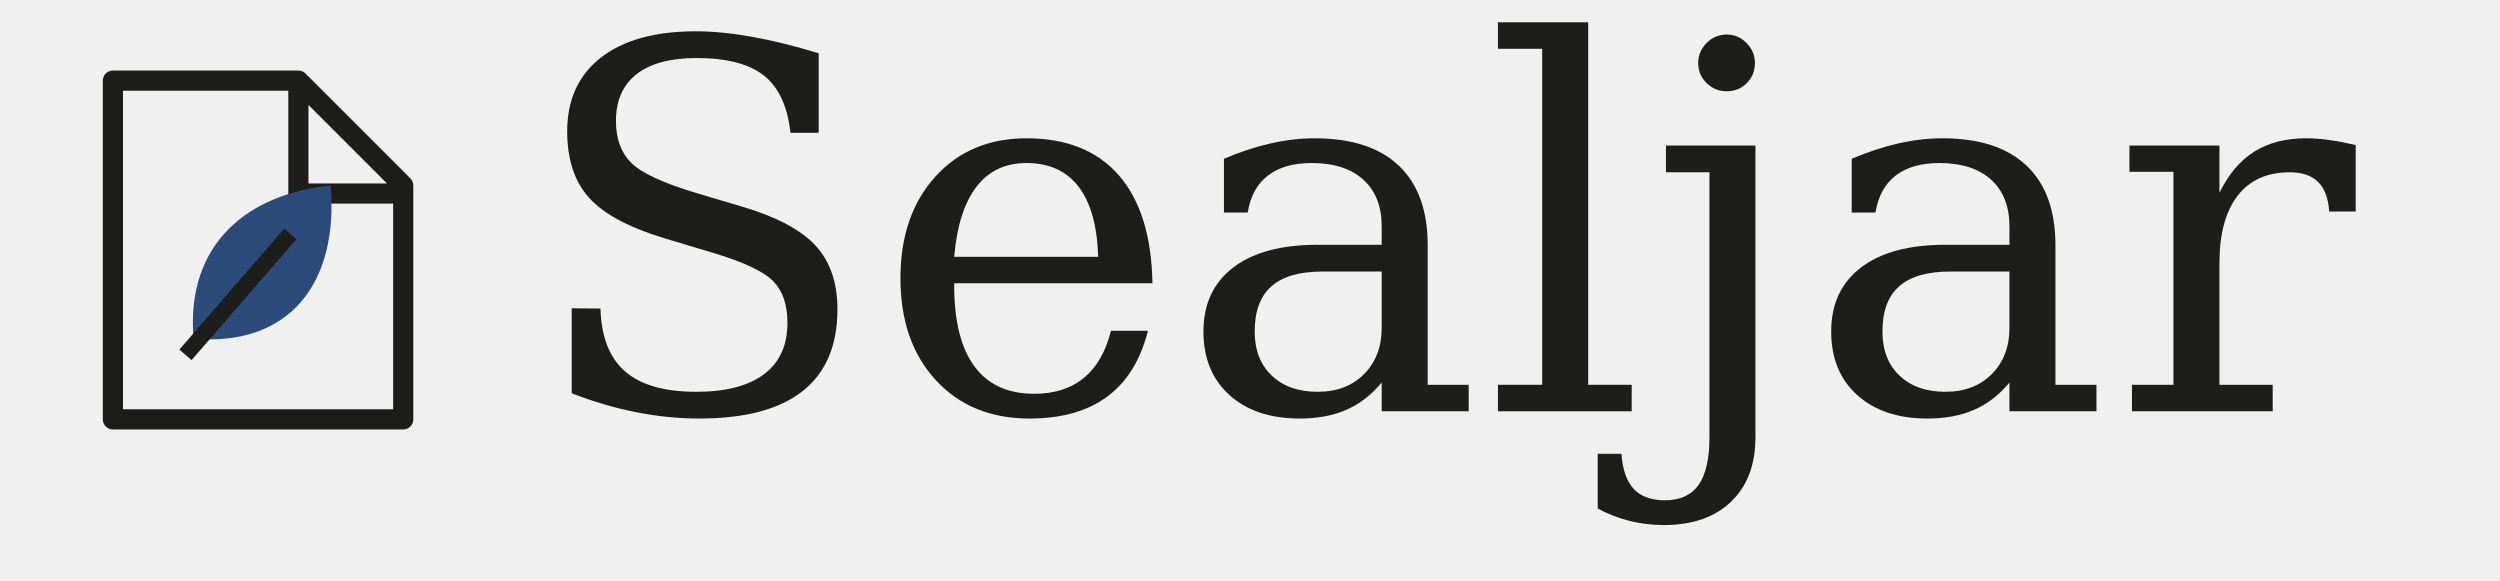
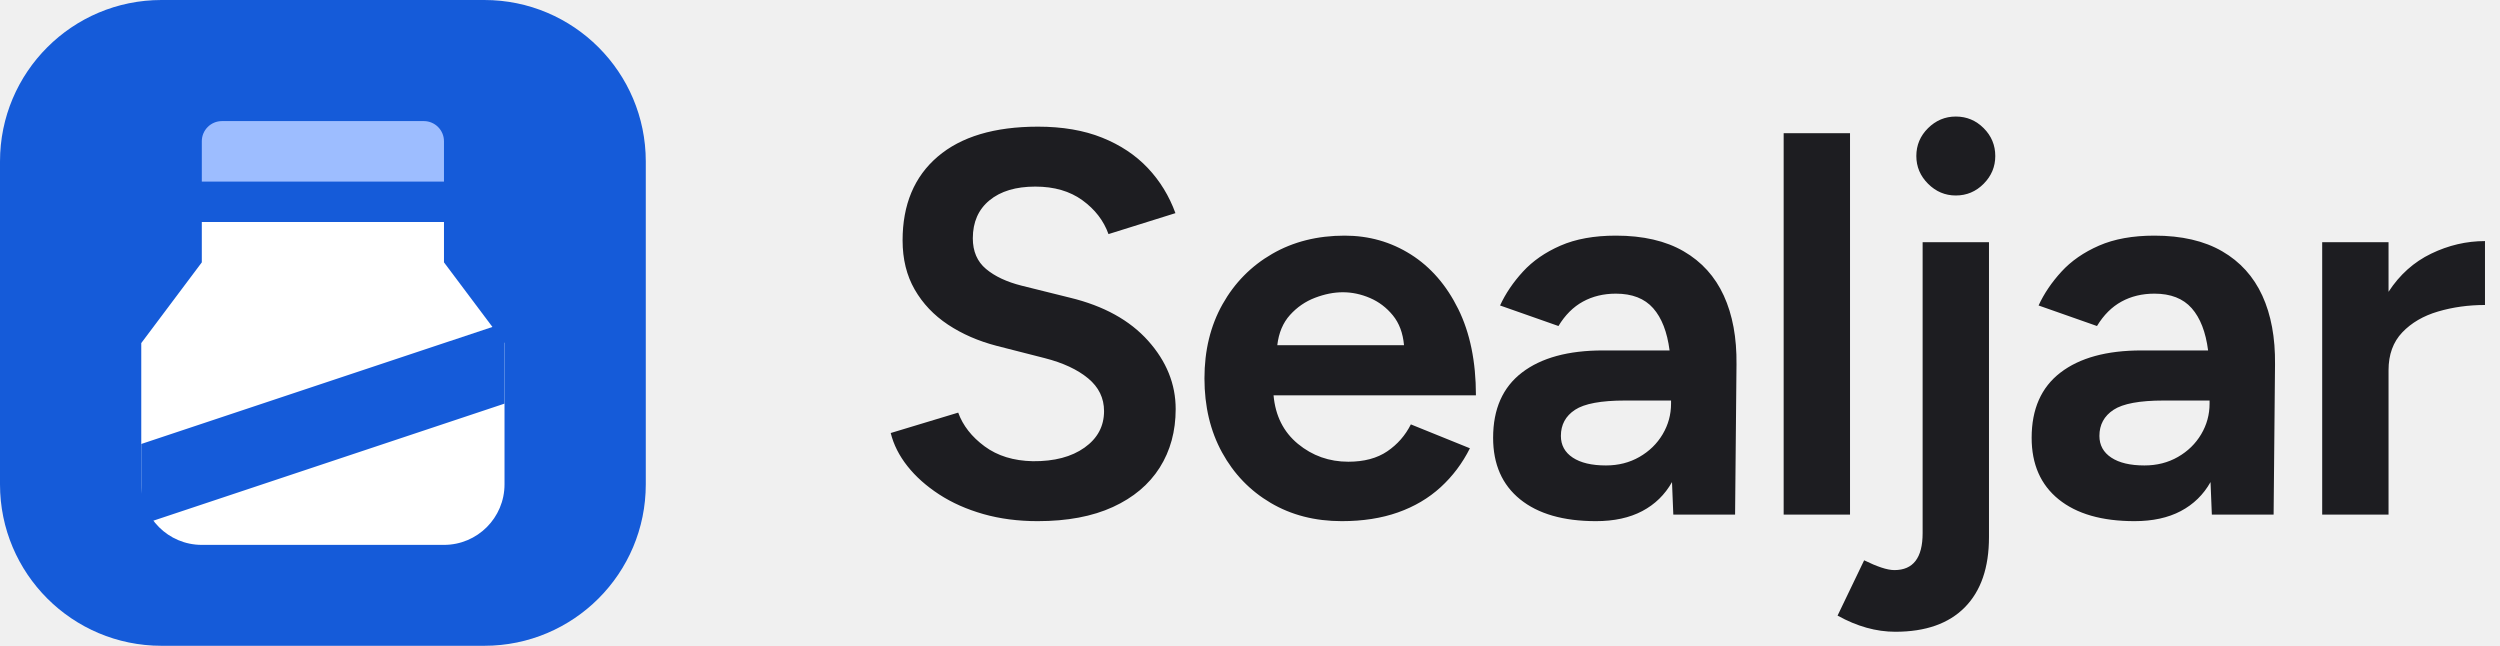
- <svg xmlns="http://www.w3.org/2000/svg" role="img" aria-label="Sealjar" viewBox="0 0 310 72" style="color:#1D1D1B">
-   <path d="M14 52V10h23l13 13v29H14Z M37 10v14h13" fill="none" stroke="currentColor" stroke-width="2.5" stroke-linejoin="round" />
-   <path d="M24 42c-1-12 7-18 17-19 1 12-5 20-17 19Z" fill="#2C4A7A" />
-   <path d="m23 44 13-15" fill="none" stroke="currentColor" stroke-width="2" />
-   <g fill="#1D1D1B" transform="translate(65 51) scale(.031 -.031)">
-     <path transform="translate(0 0)" d="M190 72V412L305 411Q310 241 403.5 159.5Q497 78 688 78Q866 78 959.5 148.5Q1053 219 1053 354Q1053 462 996.5 520.0Q940 578 758 633L561 692Q347 757 259.5 854.0Q172 951 172 1120Q172 1310 307.0 1415.0Q442 1520 686 1520Q790 1520 914.0 1497.5Q1038 1475 1178 1432V1114H1065Q1048 1272 959.5 1342.5Q871 1413 690 1413Q532 1413 449.5 1348.5Q367 1284 367 1161Q367 1054 429.0 993.0Q491 932 692 872L877 817Q1080 756 1166.5 661.5Q1253 567 1253 408Q1253 191 1114.0 81.0Q975 -29 700 -29Q577 -29 449.5 -4.0Q322 21 190 72Z" />
-     <path transform="translate(1403 0)" d="M1110 512H317V504Q317 289 398.0 179.5Q479 70 637 70Q758 70 835.5 133.5Q913 197 944 322H1092Q1048 147 929.5 59.0Q811 -29 618 -29Q385 -29 243.5 124.5Q102 278 102 532Q102 784 241.0 938.0Q380 1092 606 1092Q847 1092 976.0 943.5Q1105 795 1110 512ZM893 618Q887 804 814.5 898.5Q742 993 606 993Q479 993 406.0 898.0Q333 803 317 618Z" />
-     <path transform="translate(2615 0)" d="M815 334V559H578Q441 559 374.0 500.0Q307 441 307 319Q307 208 375.0 143.0Q443 78 559 78Q674 78 744.5 149.0Q815 220 815 334ZM999 664V106H1163V0H815V115Q754 41 674.0 6.0Q594 -29 487 -29Q310 -29 206.0 65.0Q102 159 102 319Q102 484 221.0 575.0Q340 666 557 666H815V739Q815 860 741.5 926.5Q668 993 535 993Q425 993 360.0 943.0Q295 893 279 795H184V1010Q280 1051 370.5 1071.5Q461 1092 547 1092Q768 1092 883.5 982.5Q999 873 999 664Z" />
-     <path transform="translate(3836 0)" d="M420 106H594V0H59V106H236V1450H59V1556H420Z" />
-     <path transform="translate(4491 0)" d="M205 1393Q205 1439 238.5 1473.0Q272 1507 319 1507Q365 1507 398.5 1473.0Q432 1439 432 1393Q432 1346 399.5 1313.0Q367 1280 319 1280Q272 1280 238.5 1313.0Q205 1346 205 1393ZM250 956H76V1063H434V-104Q434 -268 336.5 -361.5Q239 -455 68 -455Q-4 -455 -69.5 -438.5Q-135 -422 -197 -389V-170H-102Q-95 -266 -52.5 -311.0Q-10 -356 72 -356Q163 -356 206.5 -294.5Q250 -233 250 -104Z" />
-     <path transform="translate(5126 0)" d="M815 334V559H578Q441 559 374.0 500.0Q307 441 307 319Q307 208 375.0 143.0Q443 78 559 78Q674 78 744.5 149.0Q815 220 815 334ZM999 664V106H1163V0H815V115Q754 41 674.0 6.0Q594 -29 487 -29Q310 -29 206.0 65.0Q102 159 102 319Q102 484 221.0 575.0Q340 666 557 666H815V739Q815 860 741.5 926.5Q668 993 535 993Q425 993 360.0 943.0Q295 893 279 795H184V1010Q280 1051 370.5 1071.5Q461 1092 547 1092Q768 1092 883.5 982.5Q999 873 999 664Z" />
-     <path transform="translate(6347 0)" d="M979 1065V799H873Q868 878 829.0 917.0Q790 956 715 956Q579 956 506.5 862.0Q434 768 434 592V106H647V0H84V106H250V958H74V1063H434V874Q488 985 573.0 1038.5Q658 1092 780 1092Q825 1092 874.5 1085.0Q924 1078 979 1065Z" />
-   </g>
+ <svg xmlns="http://www.w3.org/2000/svg" role="img" aria-label="Sealjar" viewBox="0 0 123.88 32">
+   <path fill="#155bd9" d="M8 0h16a8 8 0 0 1 8 8v16a8 8 0 0 1-8 8H8a8 8 0 0 1-8-8V8a8 8 0 0 1 8-8Z" />
+   <path fill="#9dbdff" d="M11 6h10a1 1 0 0 1 1 1v2H10V7a1 1 0 0 1 1-1Z" />
+   <path fill="#fff" d="M10 11h12v2l3 4v7a3 3 0 0 1-3 3H10a3 3 0 0 1-3-3v-7l3-4v-2Z" />
+   <path fill="#155bd9" d="m7 22 18-6v4L7 26v-4Z" />
+   <path fill="#1d1d21" d="M51.418 25.824Q49.964 25.824 48.728 25.473Q47.492 25.121 46.537 24.499Q45.583 23.878 44.967 23.1Q44.351 22.322 44.137 21.457L47.481 20.446Q47.829 21.409 48.79 22.118Q49.751 22.826 51.18 22.854Q52.774 22.868 53.741 22.18Q54.708 21.493 54.708 20.372Q54.708 19.402 53.919 18.748Q53.129 18.094 51.772 17.747L49.382 17.136Q48.029 16.784 46.976 16.087Q45.924 15.389 45.324 14.346Q44.725 13.304 44.725 11.913Q44.725 9.25 46.463 7.763Q48.201 6.276 51.431 6.276Q53.253 6.276 54.61 6.82Q55.967 7.364 56.874 8.324Q57.78 9.283 58.245 10.562L54.928 11.6Q54.57 10.601 53.637 9.924Q52.704 9.246 51.3 9.246Q49.859 9.246 49.032 9.926Q48.205 10.606 48.205 11.808Q48.205 12.779 48.859 13.327Q49.512 13.875 50.622 14.155L53.026 14.753Q55.526 15.359 56.892 16.886Q58.257 18.413 58.257 20.268Q58.257 21.921 57.466 23.171Q56.674 24.422 55.147 25.123Q53.619 25.824 51.418 25.824ZM66.488 25.824Q64.497 25.824 62.964 24.919Q61.431 24.015 60.557 22.422Q59.683 20.829 59.683 18.75Q59.683 16.671 60.578 15.078Q61.473 13.485 63.037 12.581Q64.602 11.676 66.631 11.676Q68.432 11.676 69.907 12.607Q71.383 13.539 72.259 15.312Q73.135 17.084 73.135 19.588H63.107Q63.242 21.11 64.316 21.995Q65.39 22.879 66.812 22.879Q67.984 22.879 68.742 22.364Q69.499 21.85 69.911 21.029L72.837 22.213Q72.278 23.328 71.385 24.144Q70.492 24.96 69.269 25.392Q68.046 25.824 66.488 25.824ZM63.292 17.106H69.572Q69.491 16.204 69.02 15.628Q68.55 15.052 67.887 14.767Q67.224 14.482 66.538 14.482Q65.879 14.482 65.162 14.755Q64.445 15.029 63.923 15.607Q63.4 16.185 63.292 17.106ZM79.083 25.824Q76.66 25.824 75.324 24.742Q73.987 23.66 73.987 21.693Q73.987 19.556 75.417 18.461Q76.846 17.365 79.43 17.365H82.731Q82.554 15.993 81.918 15.272Q81.281 14.551 80.071 14.551Q79.157 14.551 78.438 14.945Q77.719 15.338 77.225 16.155L74.331 15.137Q74.735 14.257 75.462 13.463Q76.189 12.668 77.324 12.172Q78.458 11.676 80.071 11.676Q82.089 11.676 83.427 12.451Q84.766 13.227 85.418 14.65Q86.07 16.073 86.047 18.055L85.977 25.5H82.916L82.851 23.888Q82.323 24.825 81.378 25.325Q80.433 25.824 79.083 25.824ZM79.577 23.064Q80.502 23.064 81.237 22.642Q81.972 22.22 82.388 21.518Q82.804 20.817 82.804 20V19.847H80.527Q78.745 19.847 78.045 20.307Q77.345 20.768 77.345 21.6Q77.345 22.286 77.933 22.675Q78.521 23.064 79.577 23.064ZM88.384 25.5V6.6H91.672V25.5ZM96.914 9.687Q96.12 9.687 95.539 9.106Q94.958 8.525 94.958 7.731Q94.958 6.925 95.539 6.35Q96.12 5.775 96.914 5.775Q97.72 5.775 98.295 6.35Q98.87 6.925 98.87 7.731Q98.87 8.525 98.295 9.106Q97.72 9.687 96.914 9.687ZM93.917 31.305Q92.495 31.305 91.055 30.504L92.372 27.764Q92.838 27.993 93.219 28.121Q93.601 28.249 93.871 28.249Q95.27 28.249 95.27 26.422V12H98.558V26.617Q98.558 28.878 97.363 30.091Q96.167 31.305 93.917 31.305ZM105.768 25.824Q103.345 25.824 102.009 24.742Q100.672 23.66 100.672 21.693Q100.672 19.556 102.102 18.461Q103.531 17.365 106.115 17.365H109.416Q109.239 15.993 108.603 15.272Q107.966 14.551 106.756 14.551Q105.842 14.551 105.123 14.945Q104.404 15.338 103.91 16.155L101.016 15.137Q101.42 14.257 102.147 13.463Q102.874 12.668 104.009 12.172Q105.143 11.676 106.756 11.676Q108.774 11.676 110.112 12.451Q111.451 13.227 112.103 14.65Q112.755 16.073 112.732 18.055L112.662 25.5H109.601L109.536 23.888Q109.008 24.825 108.063 25.325Q107.118 25.824 105.768 25.824ZM106.262 23.064Q107.187 23.064 107.922 22.642Q108.657 22.22 109.073 21.518Q109.489 20.817 109.489 20V19.847H107.212Q105.43 19.847 104.73 20.307Q104.03 20.768 104.03 21.6Q104.03 22.286 104.618 22.675Q105.206 23.064 106.262 23.064ZM115.069 25.5V12H118.357V14.459Q119.182 13.19 120.471 12.568Q121.76 11.946 123.136 11.946V15.113Q121.907 15.113 120.813 15.435Q119.72 15.756 119.038 16.47Q118.357 17.184 118.357 18.343V25.5Z" />
</svg>
